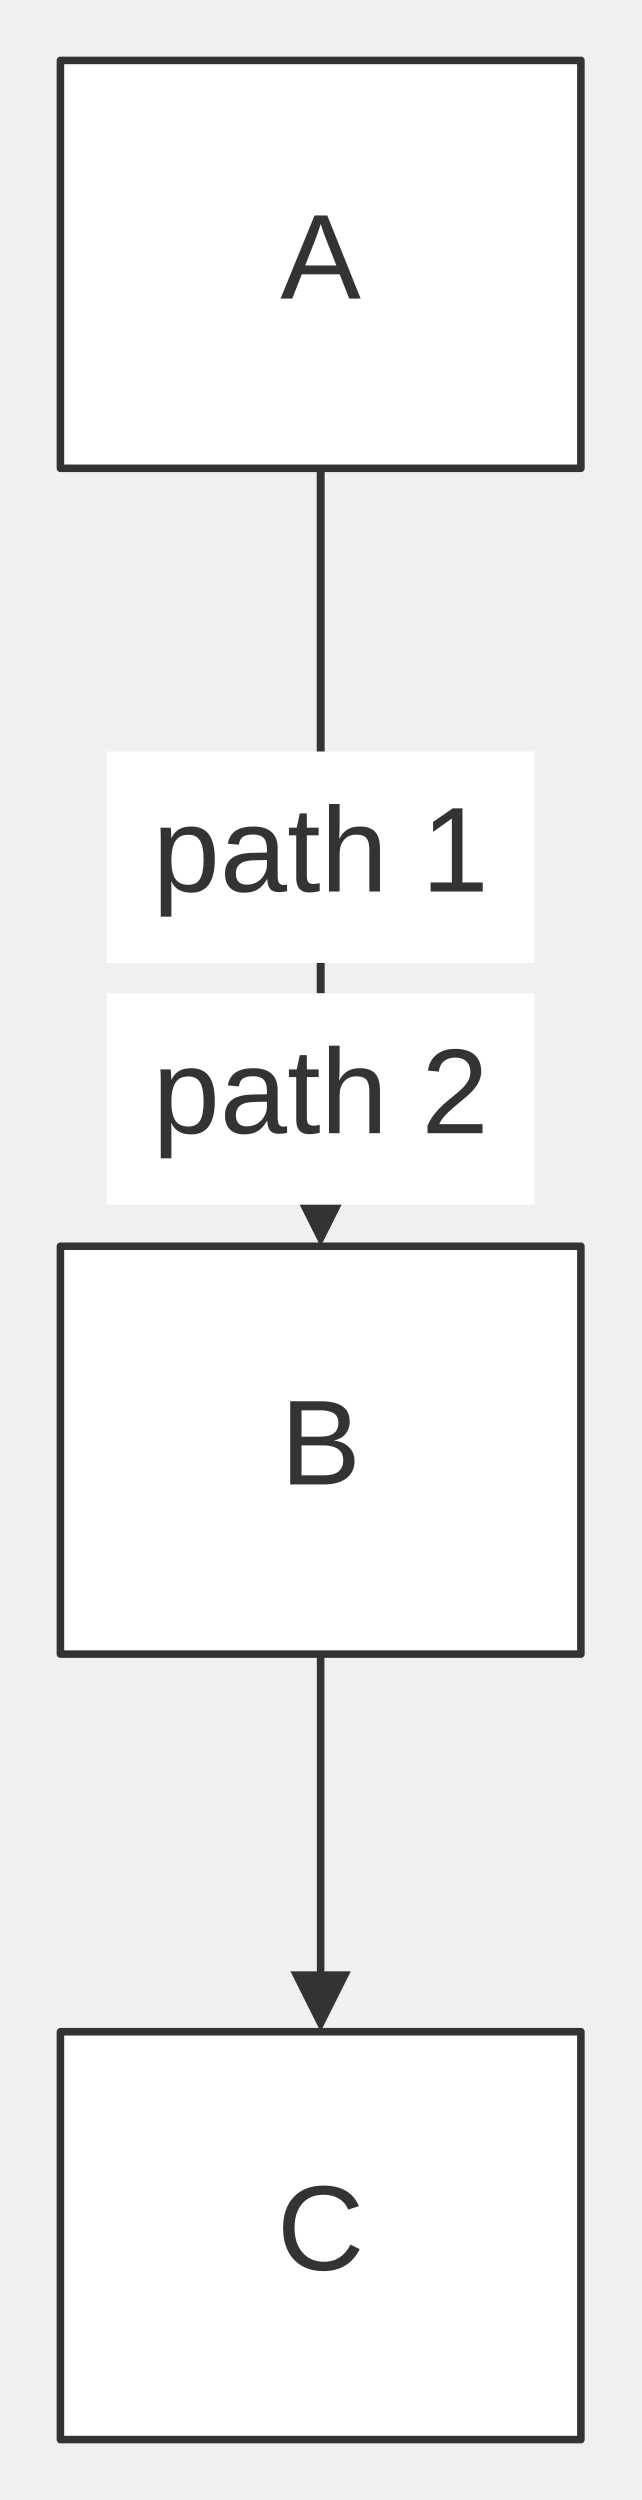
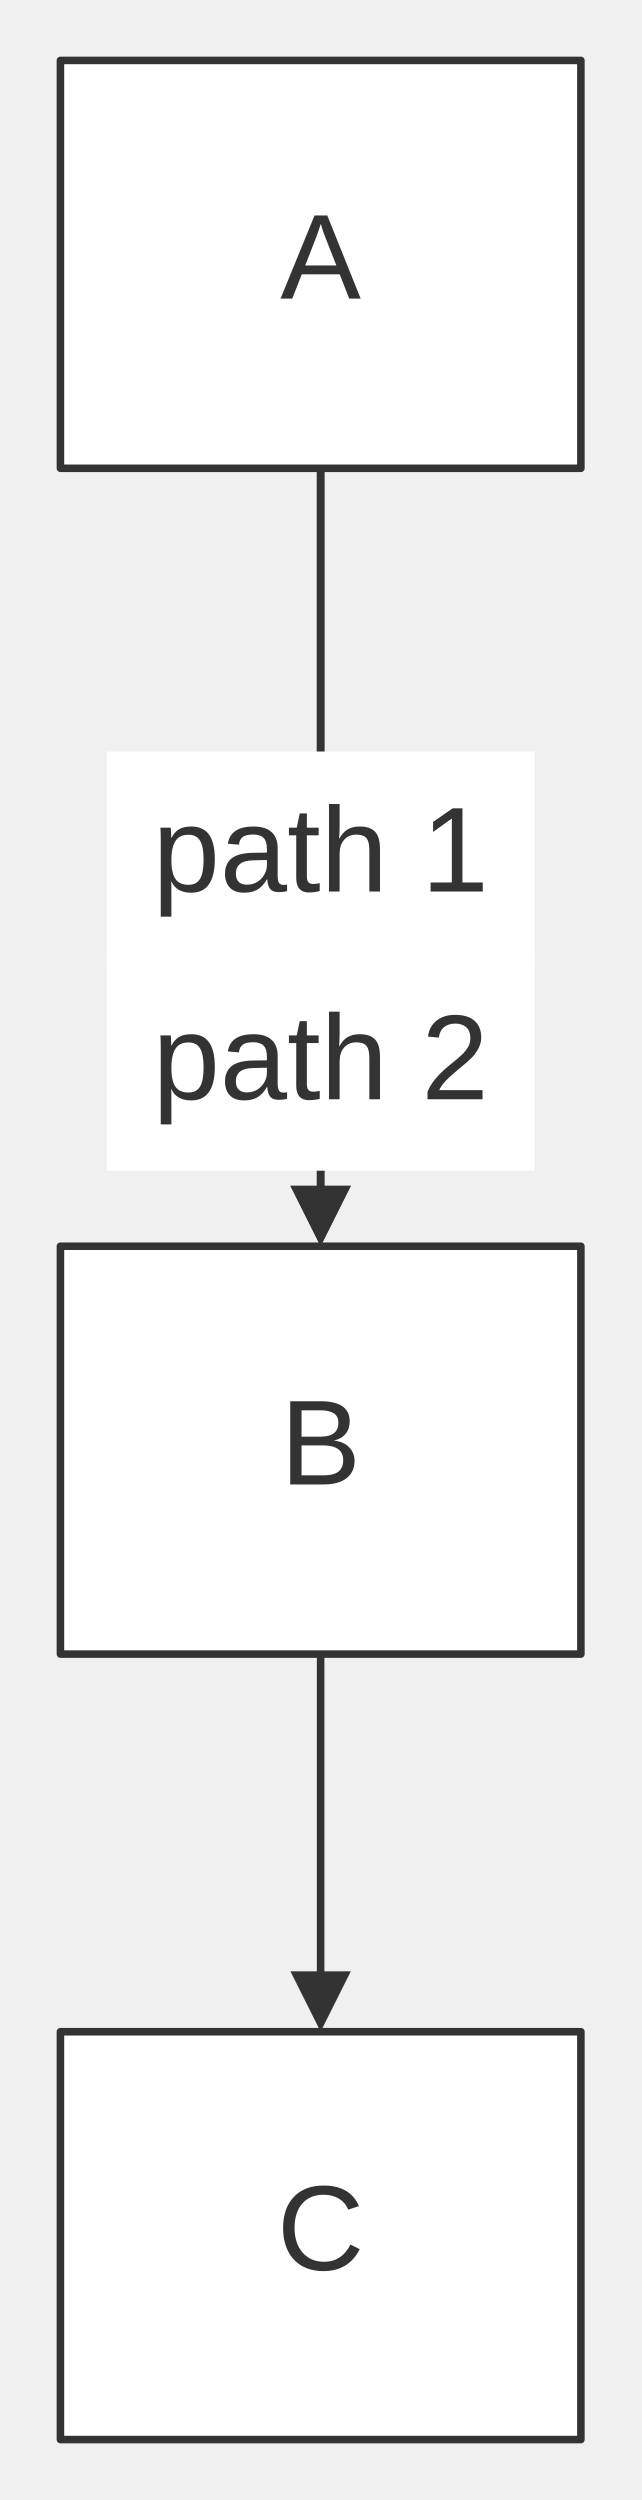
<svg xmlns="http://www.w3.org/2000/svg" width="100%" viewBox="0 0 84.91 331.00" style="max-width: 84.91px; background-color: transparent;" font-family="&quot;trebuchet ms&quot;, verdana, arial, sans-serif" font-size="16.00">
  <defs>
    <marker id="arrowhead" viewBox="0 0 10.00 10.00" refX="5.00" refY="5.00" markerWidth="8.00" markerHeight="8.00" orient="auto-start-reverse" markerUnits="userSpaceOnUse">
      <path d="M 0 0 L 10.00 5.00 L 0 10.00 z" fill="#333" />
    </marker>
  </defs>
  <g transform="translate(-3.86,0.00)">
    <g class="edgePaths">
      <path d="M46.31,62.00 L46.31,161.00" stroke="#333" stroke-width="1.00" fill="none" stroke-linecap="round" stroke-linejoin="round" marker-end="url(#arrowhead)" />
      <path d="M46.31,62.00 L46.31,161.00" stroke="#333" stroke-width="1.00" fill="none" stroke-linecap="round" stroke-linejoin="round" marker-end="url(#arrowhead)" />
      <path d="M46.31,219.00 L46.31,265.00" stroke="#333" stroke-width="1.00" fill="none" stroke-linecap="round" stroke-linejoin="round" marker-end="url(#arrowhead)" />
    </g>
    <g class="nodes">
      <rect x="11.86" y="8.00" width="68.91" height="54.00" fill="white" stroke="#333" stroke-width="1.00" stroke-linejoin="round" />
      <text x="46.31" y="35.00" text-anchor="middle" dominant-baseline="middle" fill="#333">A</text>
      <rect x="11.86" y="165.00" width="68.91" height="54.00" fill="white" stroke="#333" stroke-width="1.00" stroke-linejoin="round" />
      <text x="46.31" y="192.00" text-anchor="middle" dominant-baseline="middle" fill="#333">B</text>
      <rect x="11.86" y="269.00" width="68.91" height="54.00" fill="white" stroke="#333" stroke-width="1.00" stroke-linejoin="round" />
      <text x="46.31" y="296.00" text-anchor="middle" dominant-baseline="middle" fill="#333">C</text>
    </g>
    <g class="edgeLabels">
      <rect x="18.00" y="99.50" width="56.63" height="28.00" fill="white" />
      <text x="46.31" y="113.50" text-anchor="middle" dominant-baseline="middle" fill="#333">path 1</text>
-       <rect x="18.00" y="131.50" width="56.63" height="28.00" fill="white" />
-       <text x="46.31" y="145.50" text-anchor="middle" dominant-baseline="middle" fill="#333">path 2</text>
+       <rect x="18.00" y="127.00" width="56.63" height="28.00" fill="white" />
+       <text x="46.31" y="141.00" text-anchor="middle" dominant-baseline="middle" fill="#333">path 2</text>
    </g>
  </g>
</svg>
